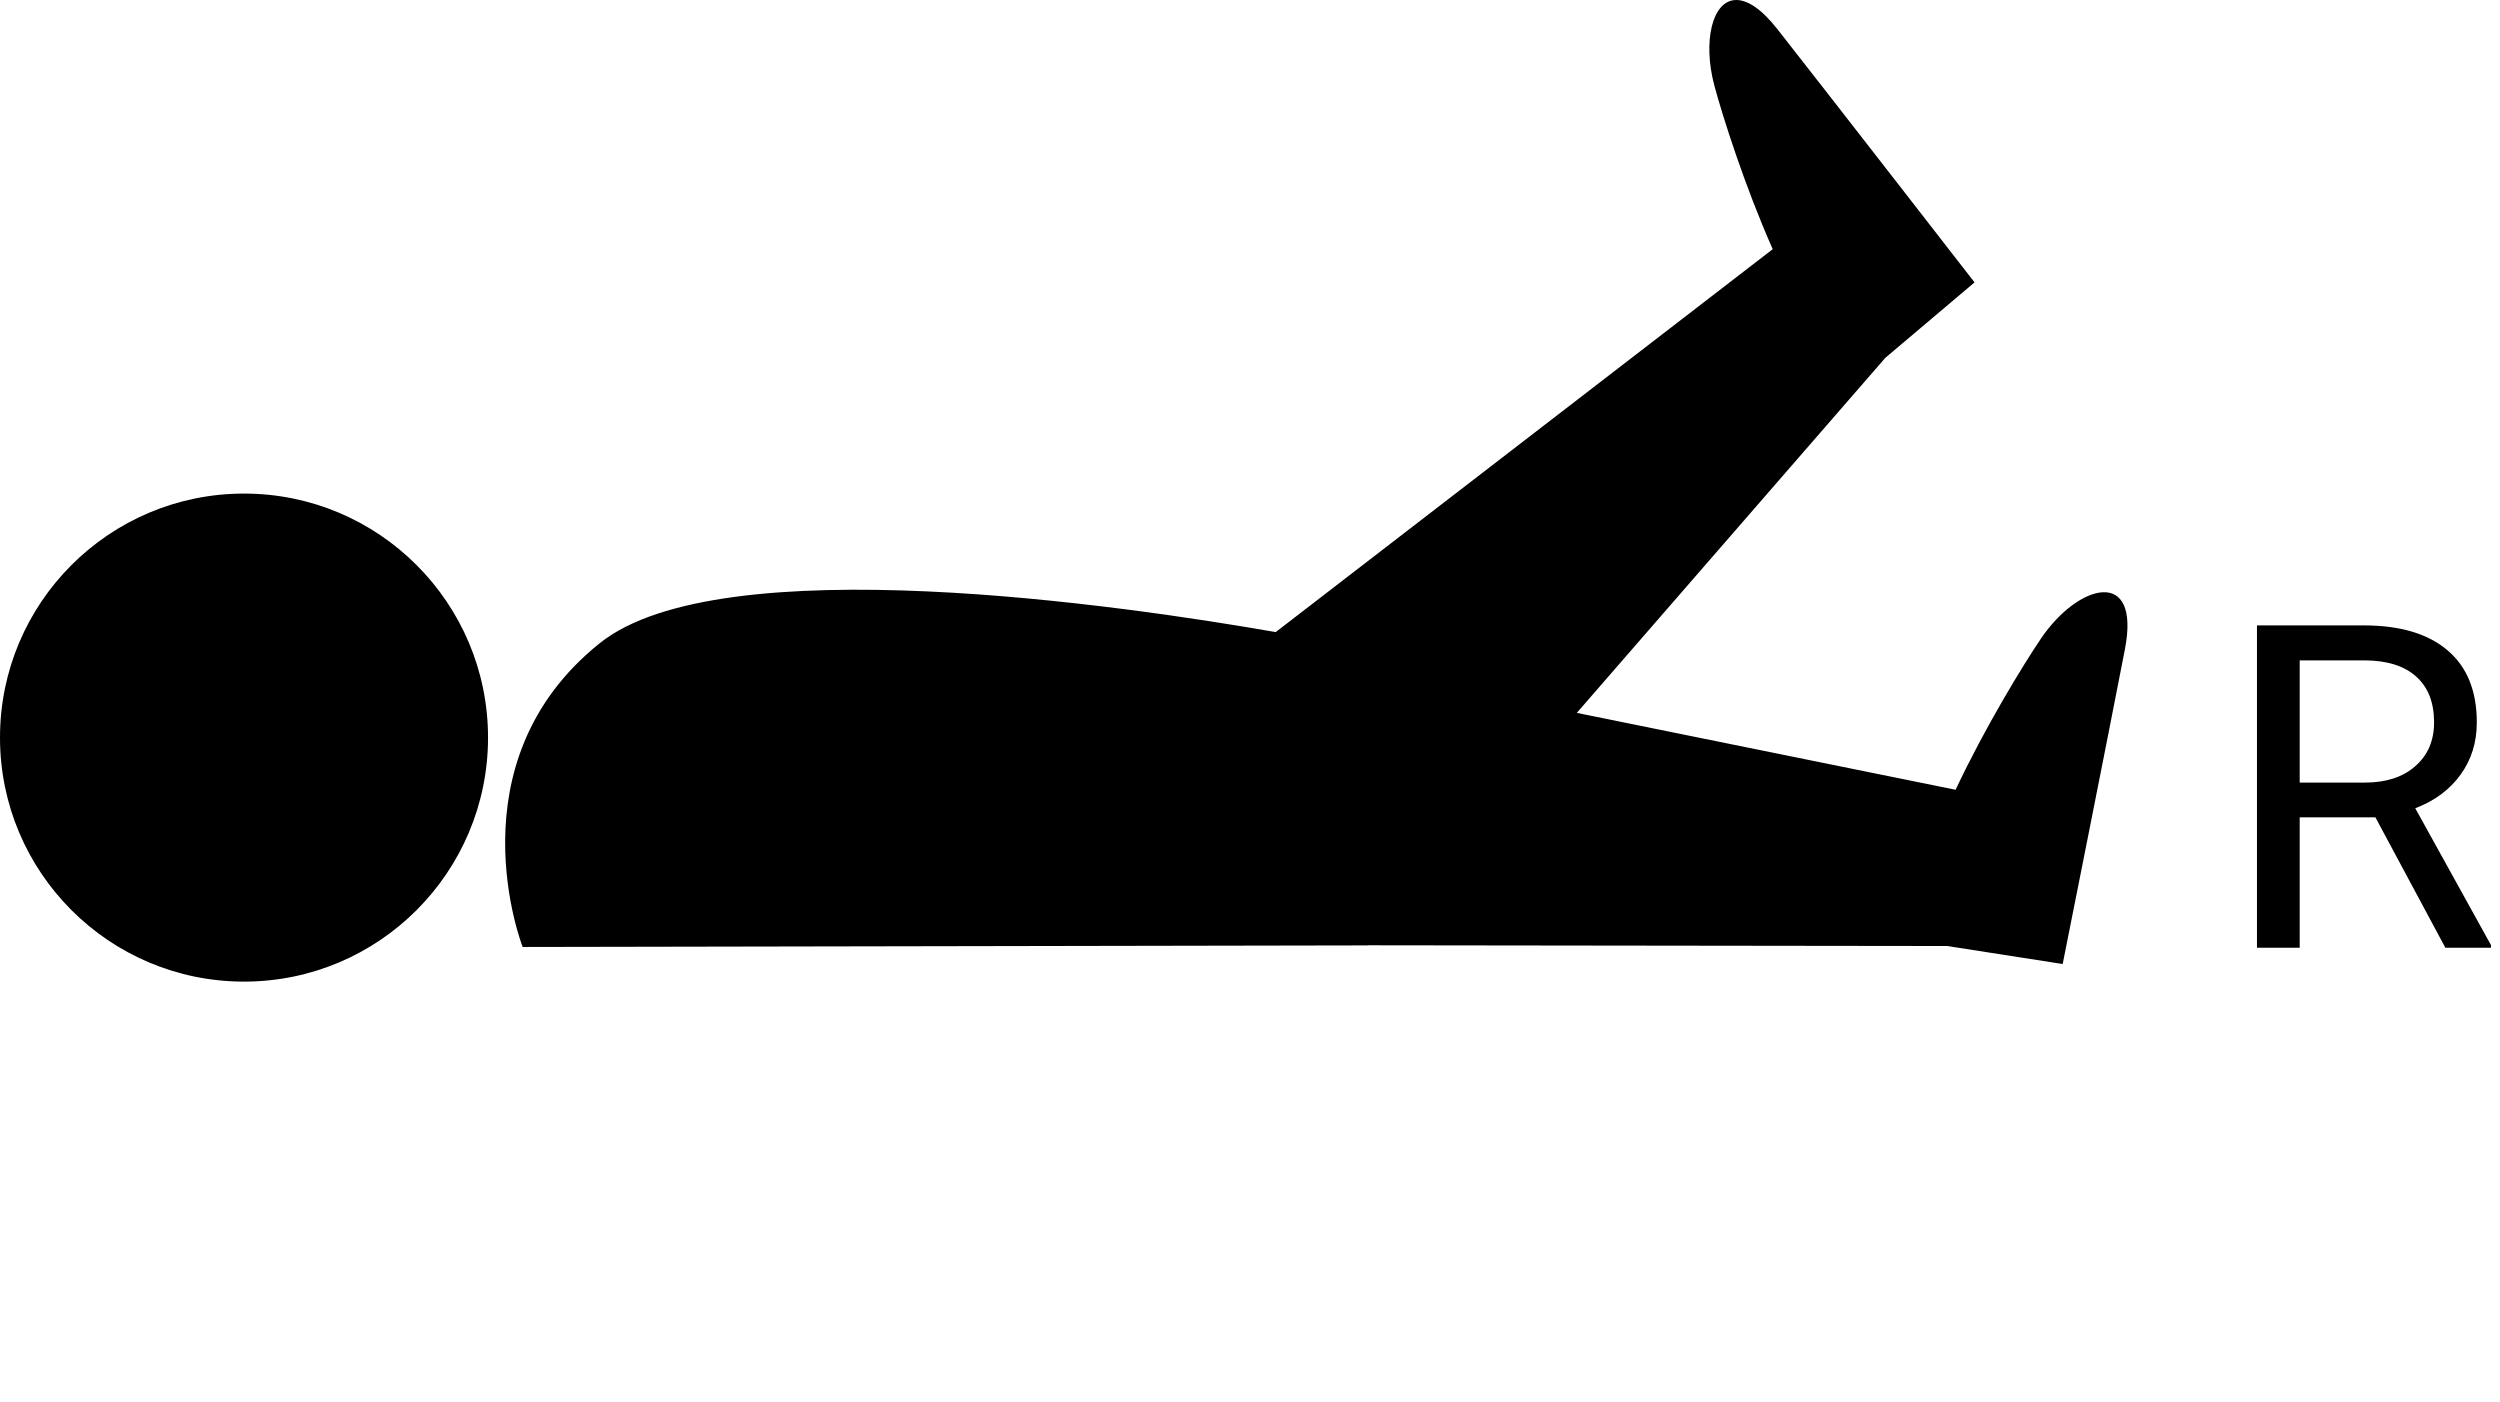
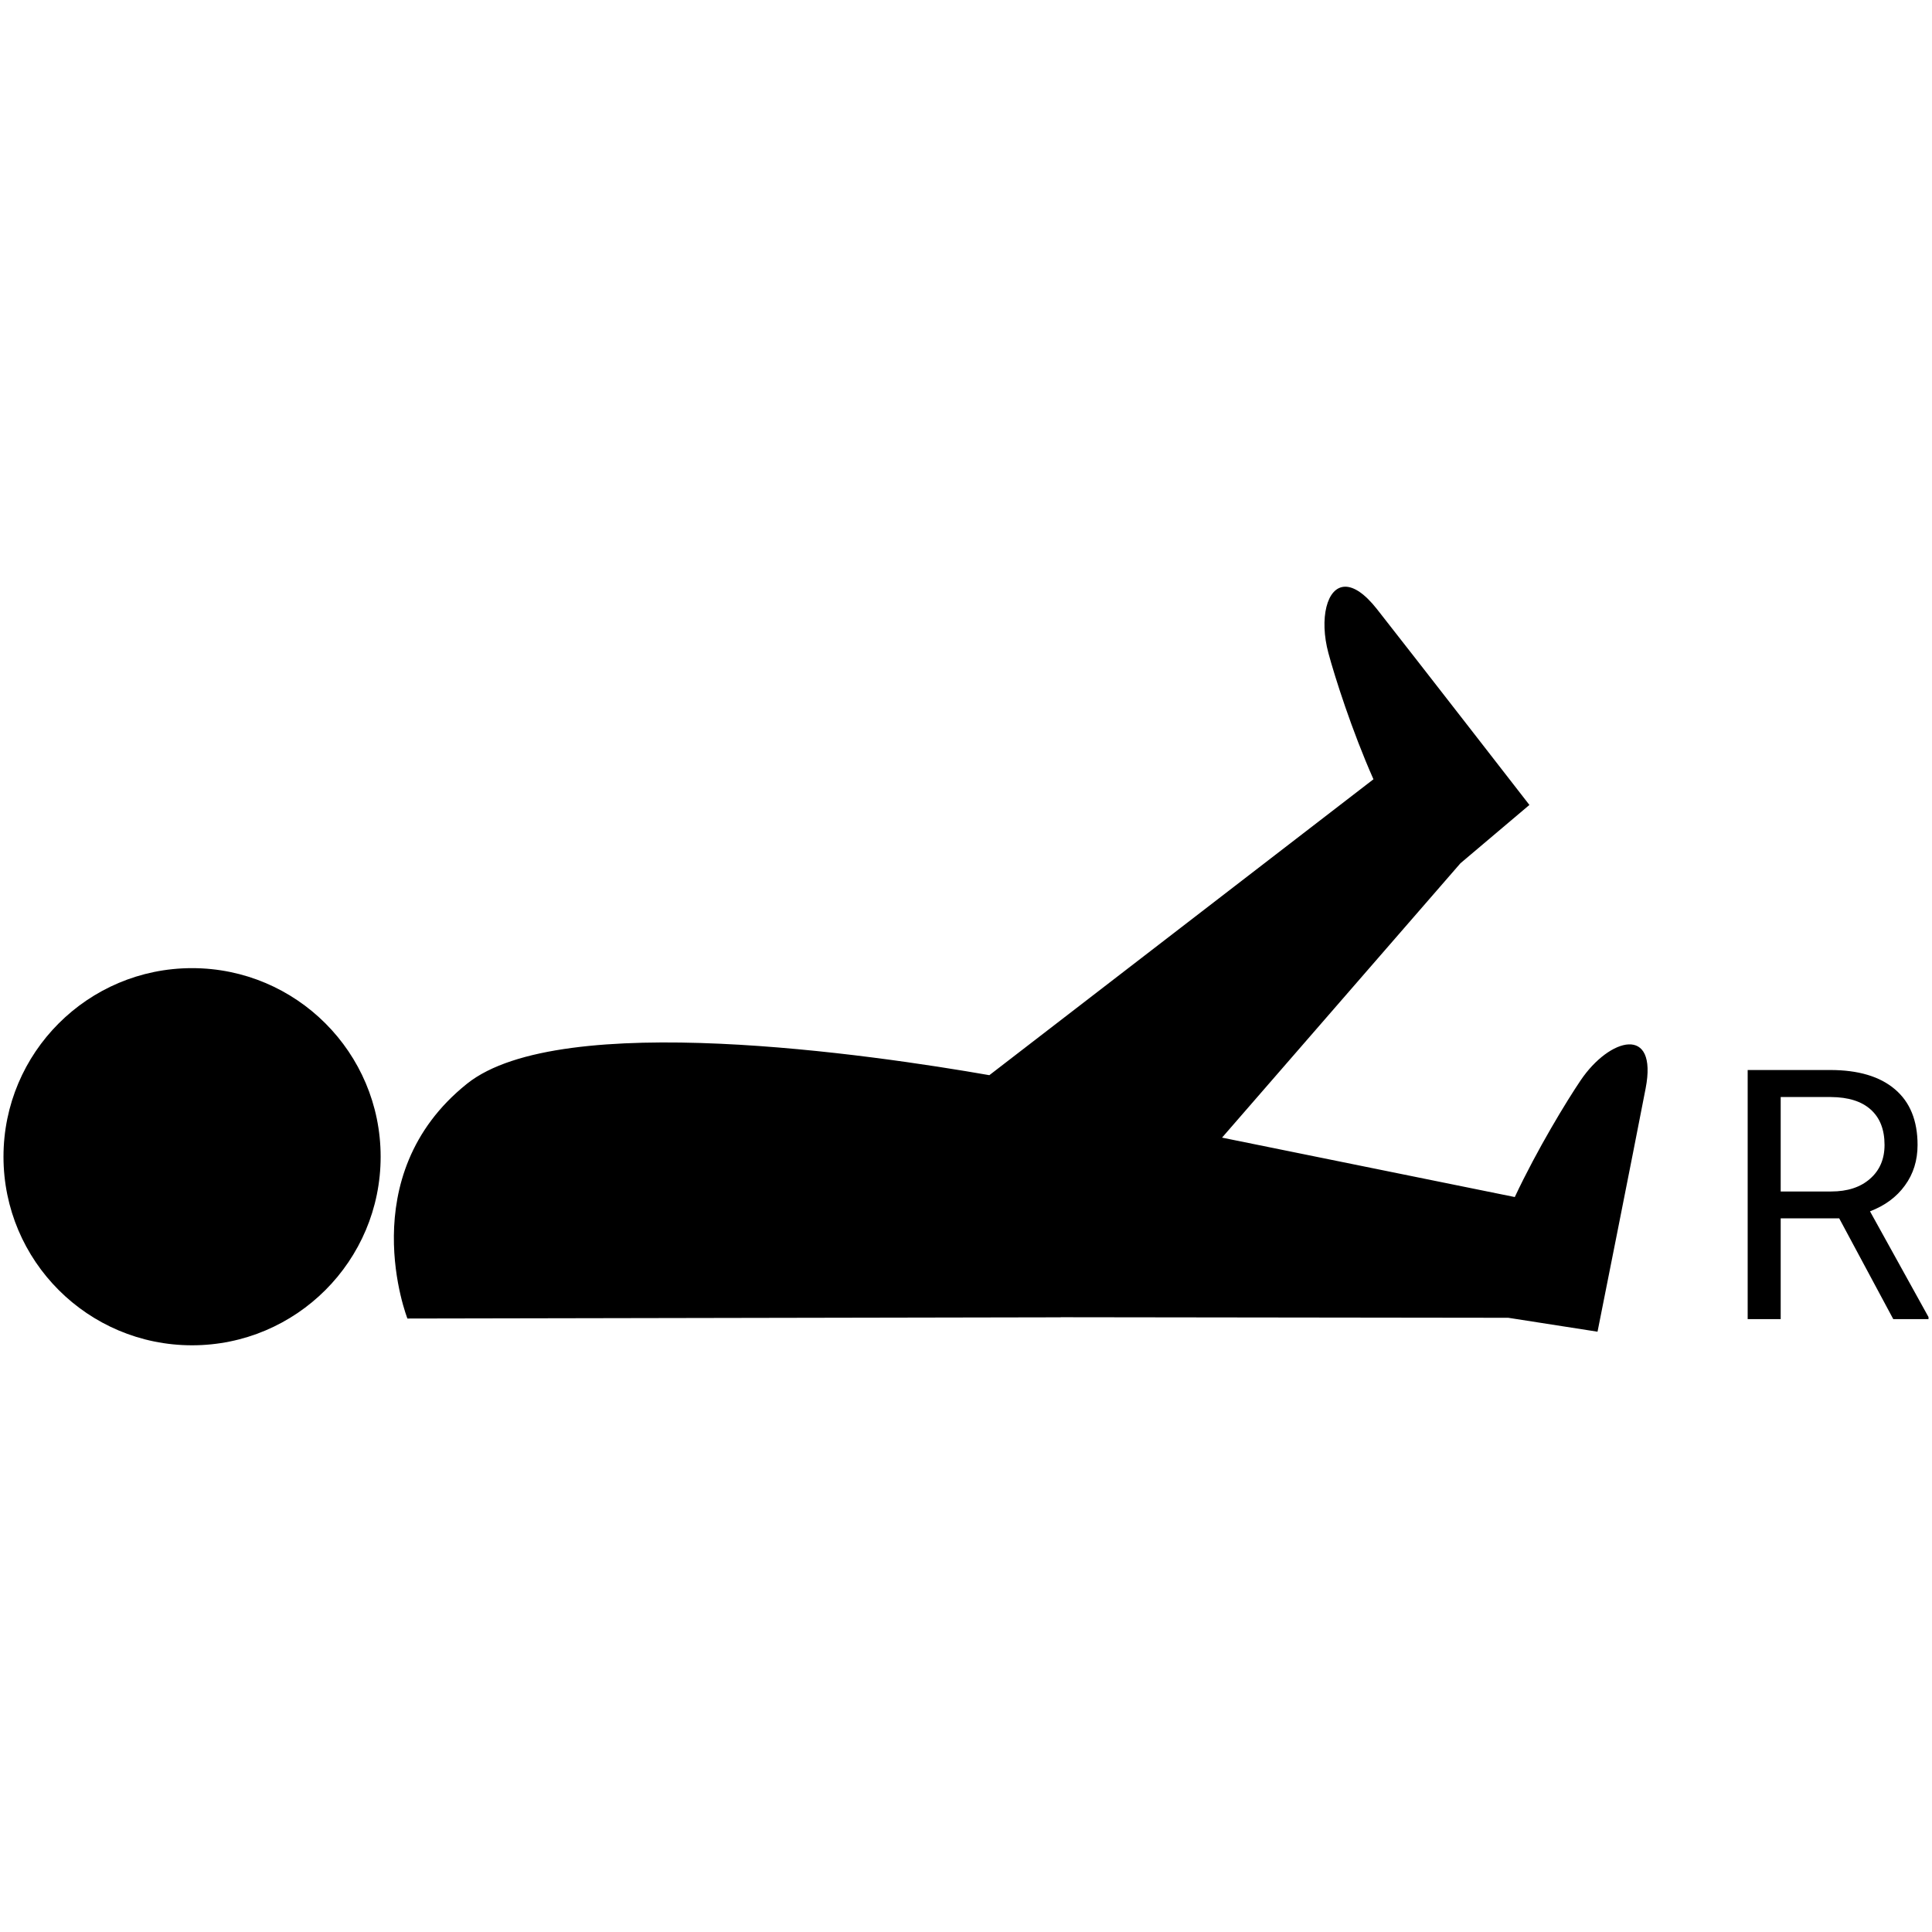
- <svg xmlns="http://www.w3.org/2000/svg" width="794" height="445" viewBox="0 0 794 445" fill="none" version="1.1" id="svg317">
+ <svg xmlns="http://www.w3.org/2000/svg" width="794" height="794" viewBox="0 0 794 794" fill="none" version="1.1" id="svg317">
  <defs id="defs321" />
-   <path id="circle307" d="M 551.441 0 C 543.79 0.017 540.719 13.166 544.5 27.26 C 547.122 37.033 554.189 59.233 563.018 79.139 L 405.164 200.75 C 357.354 192.396 229.001 173.459 190.5 204.26 C 143 242.26 166.002 300.76 166.002 300.76 L 434.5 300.26 L 434.496 300.223 L 436.65 300.225 L 436.654 300.229 L 436.658 300.225 L 618.434 300.453 L 655.107 306.172 C 655.107 306.172 669.815 232.407 674.877 206.184 C 679.94 179.962 660.065 185.276 648.176 202.859 C 642.508 211.241 630.36 231.122 621.1 250.83 L 500.795 226.412 L 598.771 113.654 L 627.111 89.686 C 627.111 89.686 581 30.26 564.5 9.26 C 559.344 2.697 554.919 -0.008 551.441 0 z M 77.5 156.76 A 77.5 77.5 0 0 0 0 234.26 A 77.5 77.5 0 0 0 77.5 311.76 A 77.5 77.5 0 0 0 155 234.26 A 77.5 77.5 0 0 0 77.5 156.76 z M 716.812 198.625 L 716.812 301 L 730.383 301 L 730.383 259.586 L 754.43 259.586 L 776.648 301 L 791.133 301 L 791.133 300.156 L 767.086 256.703 C 773.227 254.359 778.008 250.82 781.43 246.086 C 784.898 241.352 786.633 235.797 786.633 229.422 C 786.633 219.391 783.516 211.75 777.281 206.5 C 771.094 201.25 762.234 198.625 750.703 198.625 L 716.812 198.625 z M 730.383 209.734 L 751.055 209.734 C 758.18 209.781 763.617 211.492 767.367 214.867 C 771.164 218.242 773.062 223.094 773.062 229.422 C 773.062 235.234 771.07 239.875 767.086 243.344 C 763.148 246.812 757.828 248.547 751.125 248.547 L 730.383 248.547 L 730.383 209.734 z " style="fill:#000000" />
+   <path id="circle307" d="m 552.875,241.12 c -7.651,0.018 -10.723,13.166 -6.941,27.26 2.622,9.773 9.689,31.973 18.518,51.879 L 406.598,441.87 c -47.81,-8.354 -176.163,-27.291 -214.664,3.51 -47.5,38 -24.498,96.5 -24.498,96.5 l 268.498,-0.5 -0.004,-0.037 2.154,0.002 0.004,0.004 0.004,-0.004 181.775,0.229 36.674,5.719 c 0,0 14.708,-73.765 19.77,-99.988 5.063,-26.222 -14.812,-20.907 -26.701,-3.324 -5.668,8.382 -17.816,28.263 -27.076,47.971 l -120.305,-24.418 97.977,-112.758 28.34,-23.969 c 0,0 -46.111,-59.426 -62.611,-80.426 -5.156,-6.563 -9.581,-9.268 -13.059,-9.26 z M 78.934,397.88 a 77.5,77.5 0 0 0 -77.5,77.5 77.5,77.5 0 0 0 77.5,77.5 77.5,77.5 0 0 0 77.5,-77.5 77.5,77.5 0 0 0 -77.5,-77.5 z m 639.312,41.865 v 102.375 h 13.57 v -41.414 h 24.047 l 22.219,41.414 h 14.484 v -0.844 l -24.047,-43.453 c 6.141,-2.344 10.922,-5.883 14.344,-10.617 3.468,-4.734 5.203,-10.289 5.203,-16.664 0,-10.031 -3.117,-17.672 -9.352,-22.922 -6.187,-5.25 -15.047,-7.875 -26.578,-7.875 z m 13.57,11.109 h 20.672 c 7.125,0.047 12.562,1.758 16.312,5.133 3.797,3.375 5.695,8.227 5.695,14.555 0,5.812 -1.993,10.453 -5.977,13.922 -3.938,3.468 -9.258,5.203 -15.961,5.203 H 731.816 Z" style="fill:#000000" />
</svg>
